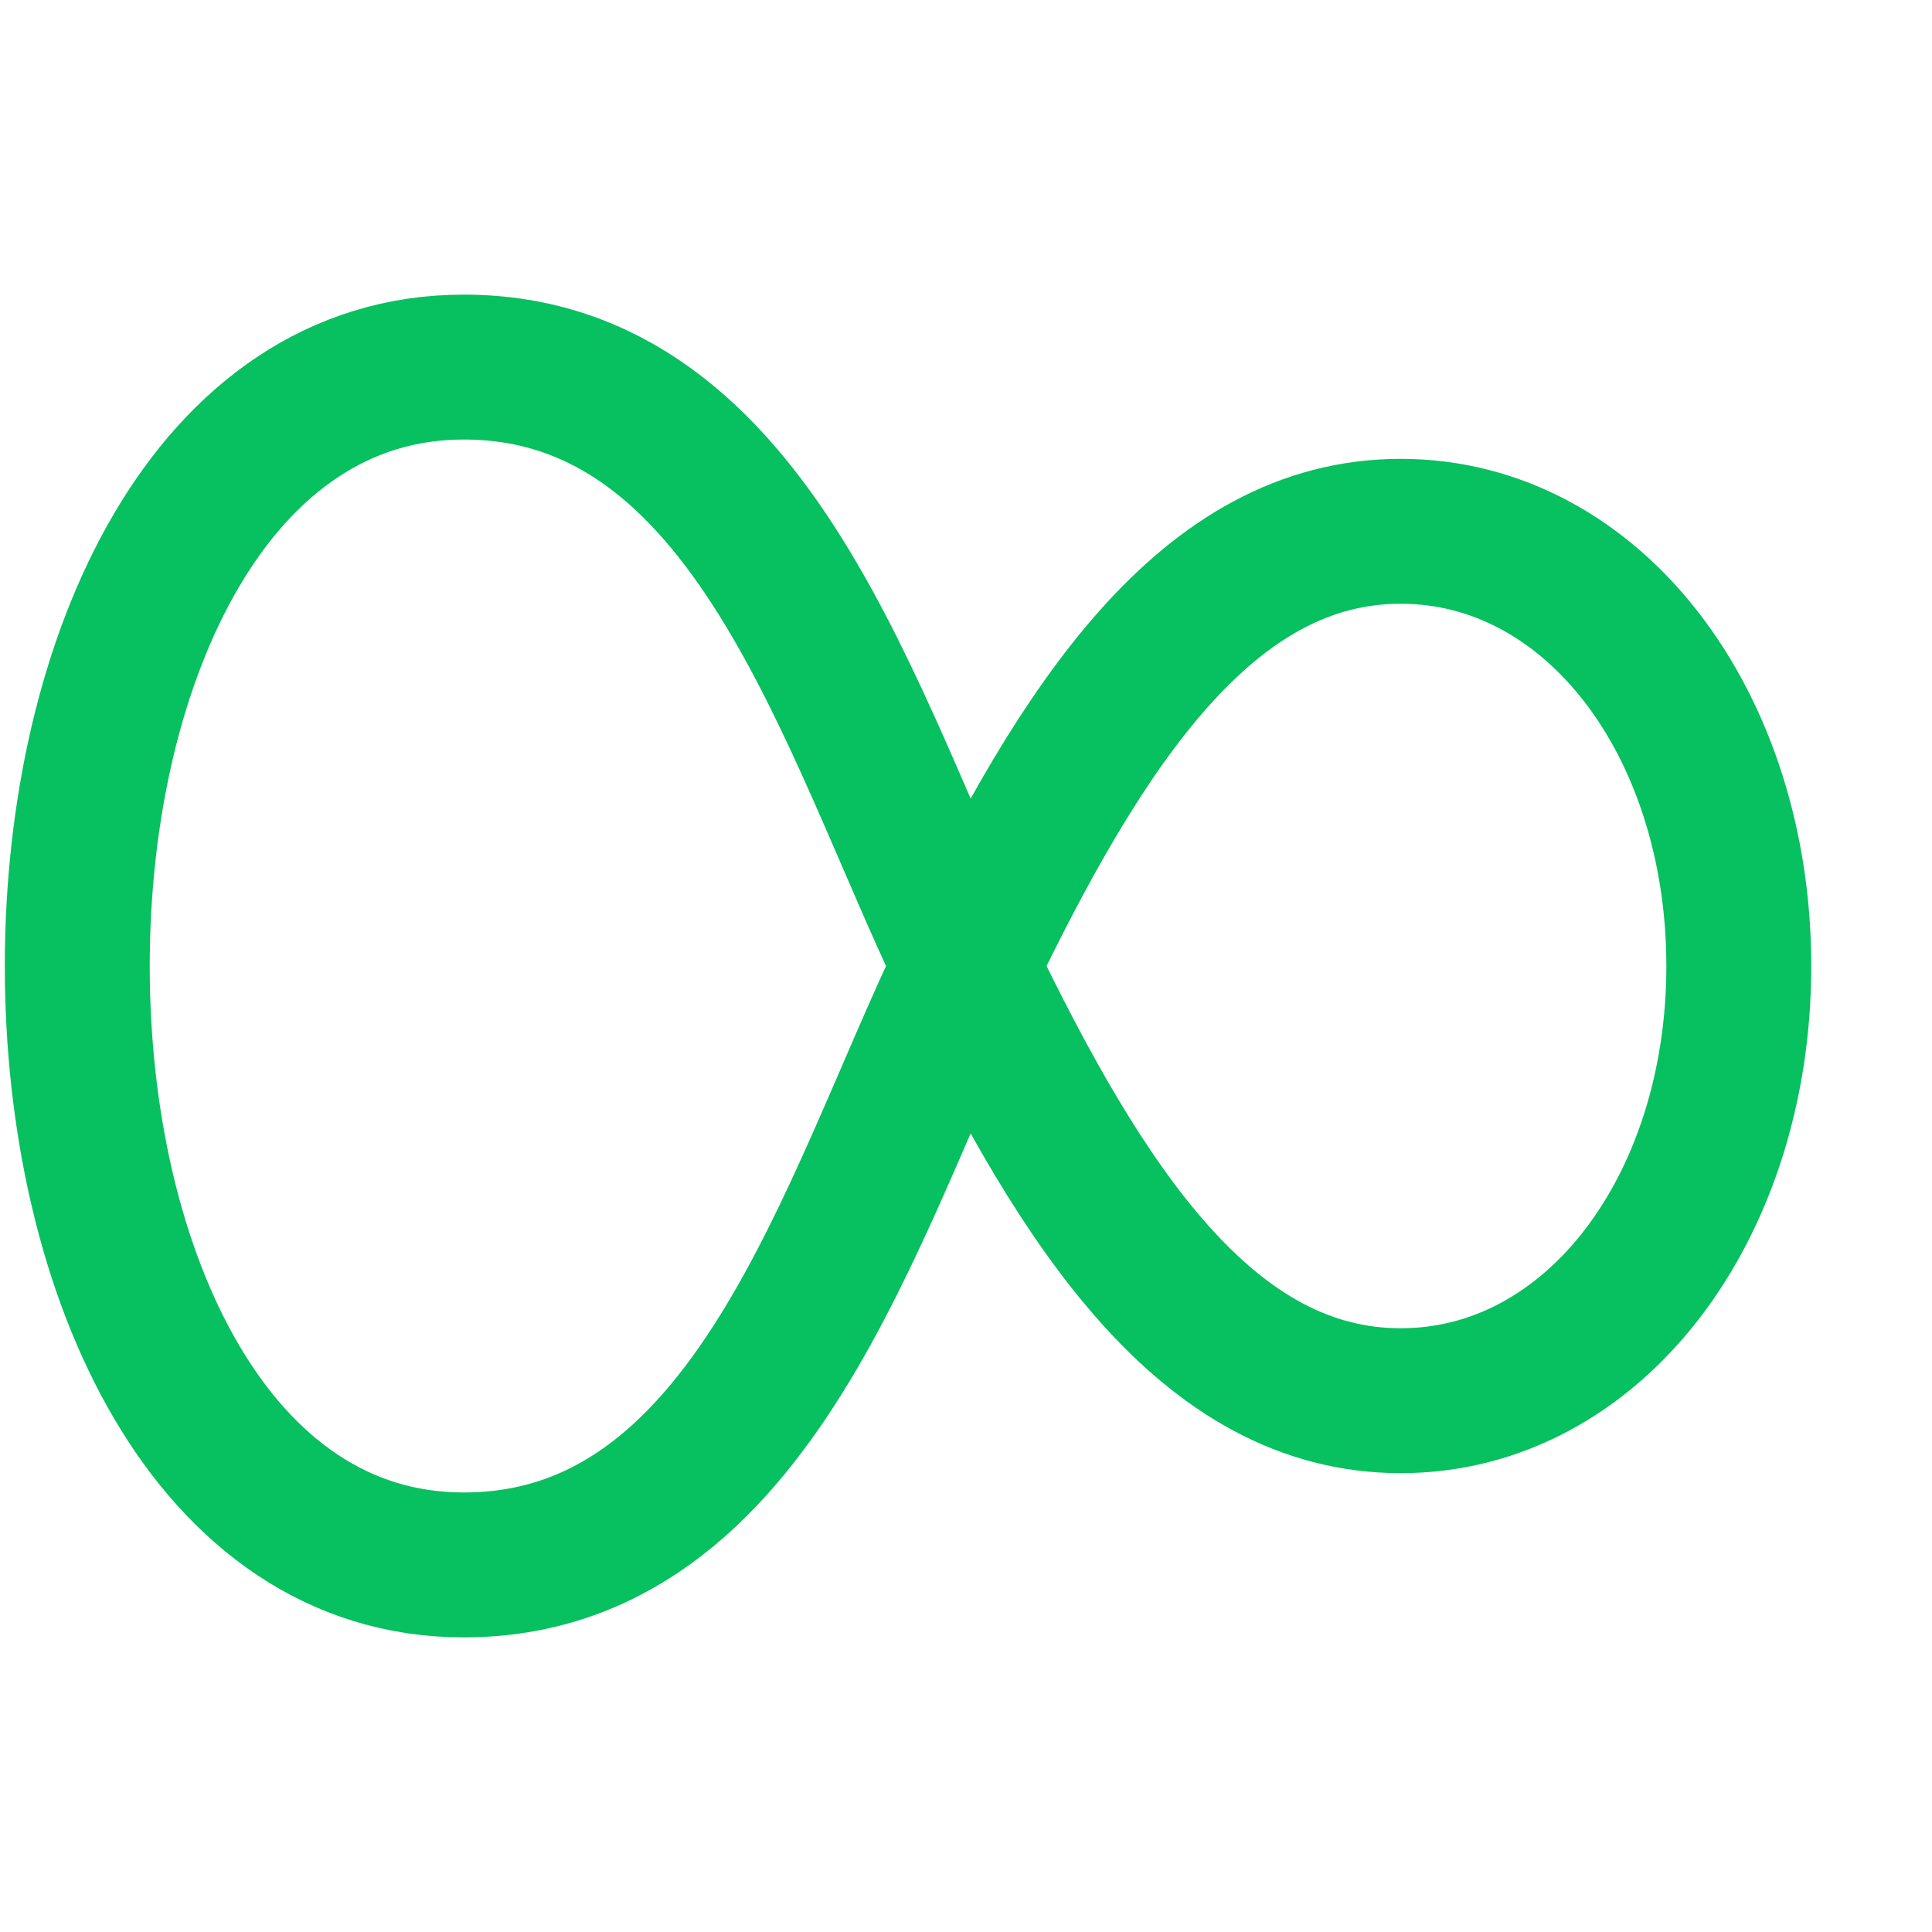
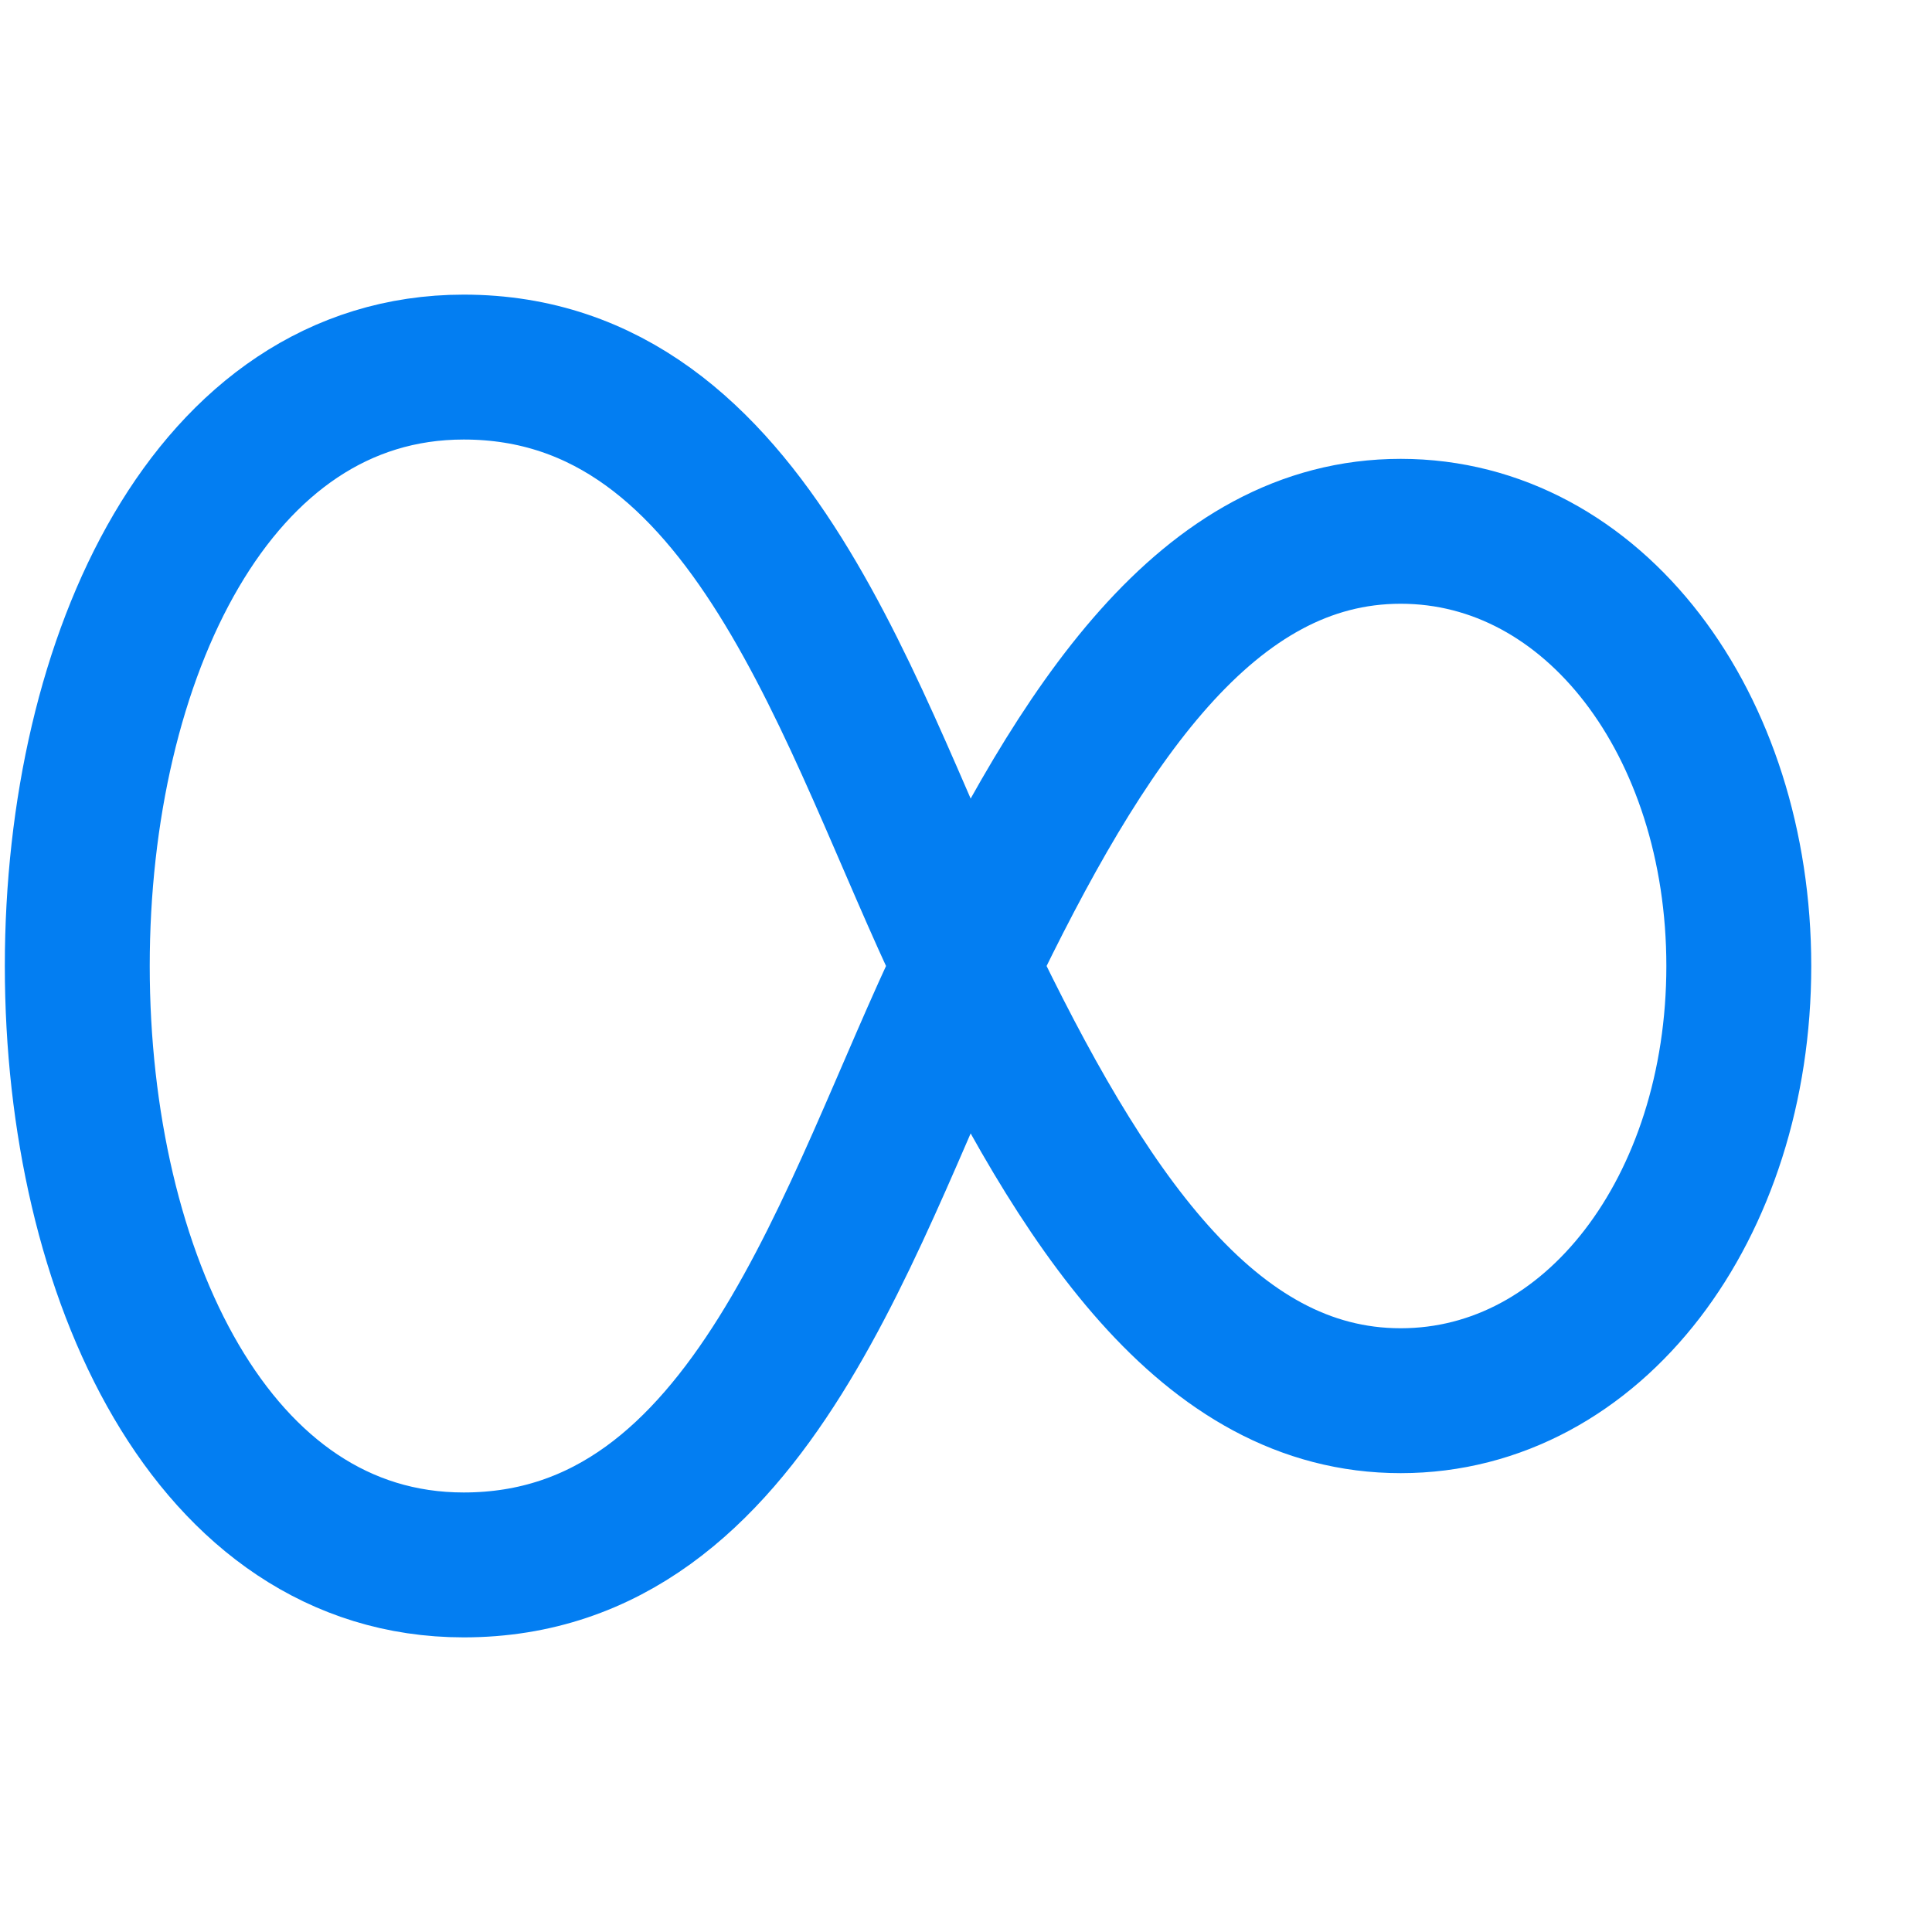
<svg xmlns="http://www.w3.org/2000/svg" width="20" height="20" viewBox="0 0 20 20" fill="none">
-   <path d="M10 10C8.8 7.5 7.8 3.8 4.8 3.8C2.2 3.8 0.8 6.8 0.8 10C0.8 13.2 2.2 16.2 4.8 16.2C7.8 16.2 8.8 12.5 10 10C11.2 7.5 12.5 5.5 14.5 5.5C16.5 5.5 18 7.5 18 10C18 12.5 16.5 14.5 14.5 14.5C12.5 14.5 11.2 12.5 10 10Z" stroke="#07C05F" stroke-width="1.5" stroke-linecap="round" stroke-linejoin="round" fill="none" />
+   <path d="M10 10C8.8 7.5 7.8 3.8 4.8 3.8C2.2 3.8 0.8 6.8 0.8 10C0.8 13.2 2.2 16.2 4.8 16.2C7.8 16.2 8.8 12.5 10 10C11.2 7.5 12.5 5.5 14.5 5.5C16.5 5.5 18 7.5 18 10C18 12.5 16.5 14.5 14.5 14.5C12.5 14.5 11.2 12.5 10 10Z" stroke="#037EF2" stroke-width="1.5" stroke-linecap="round" stroke-linejoin="round" fill="none" />
</svg>
